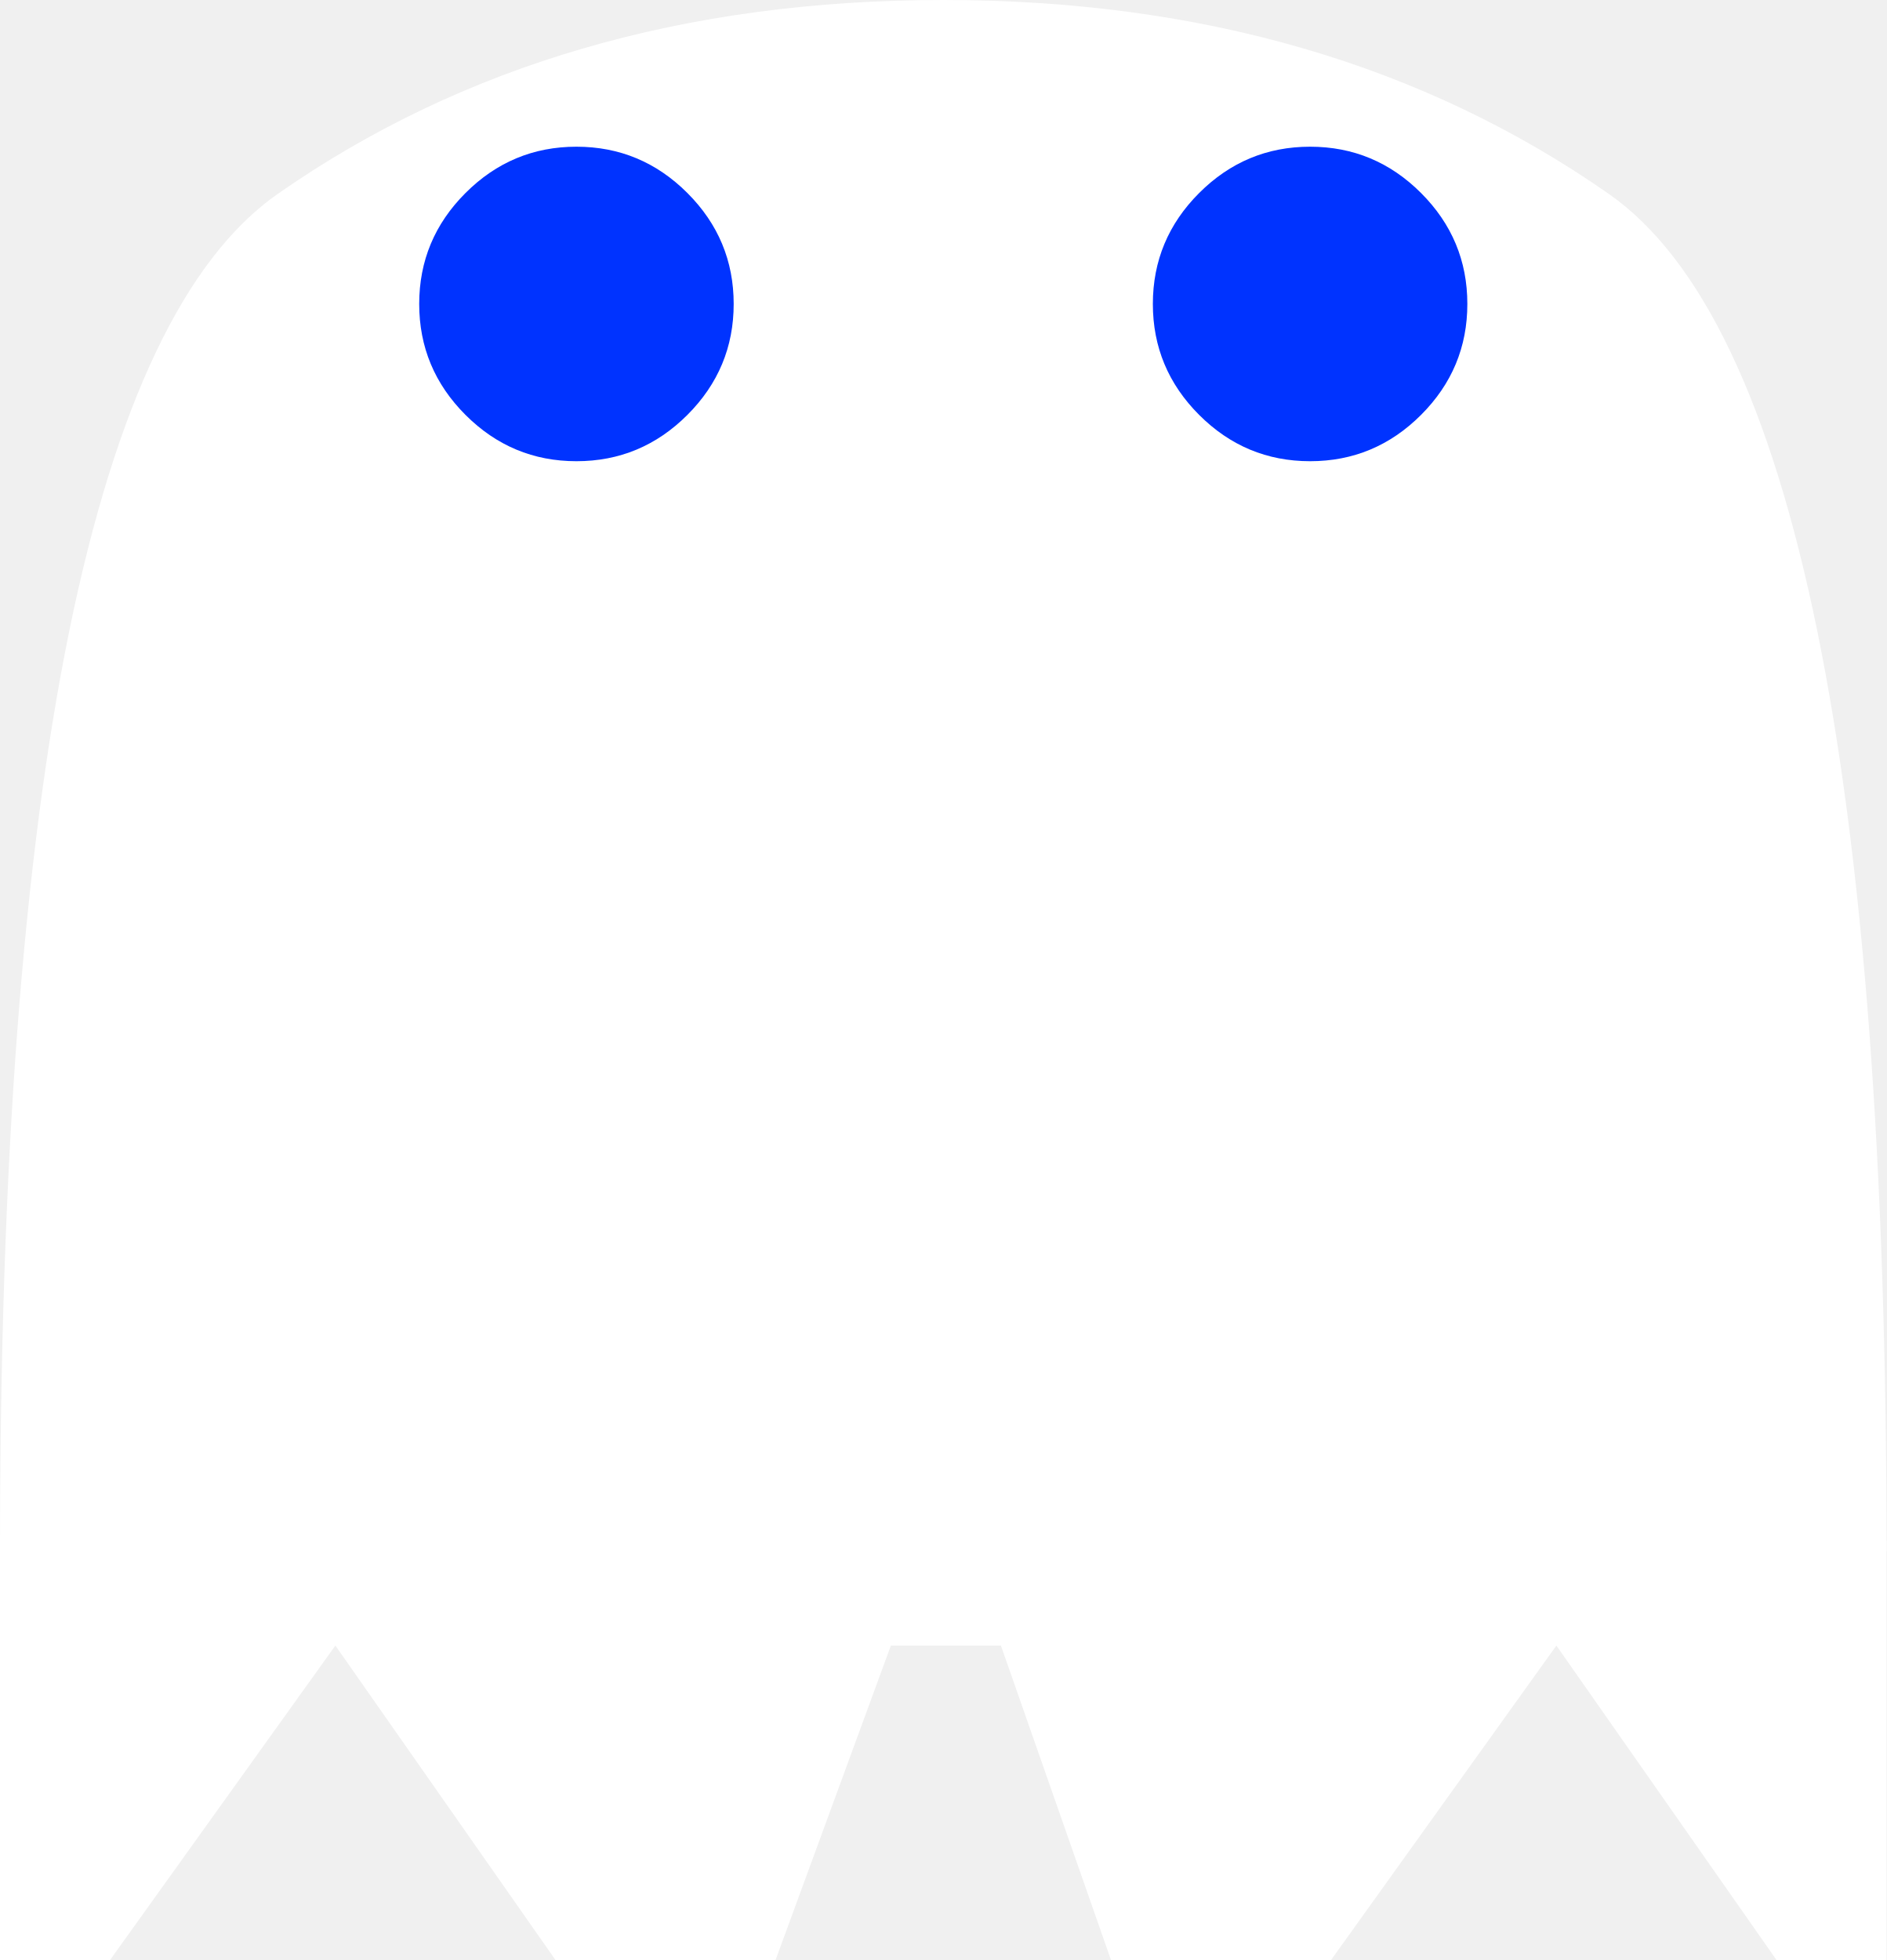
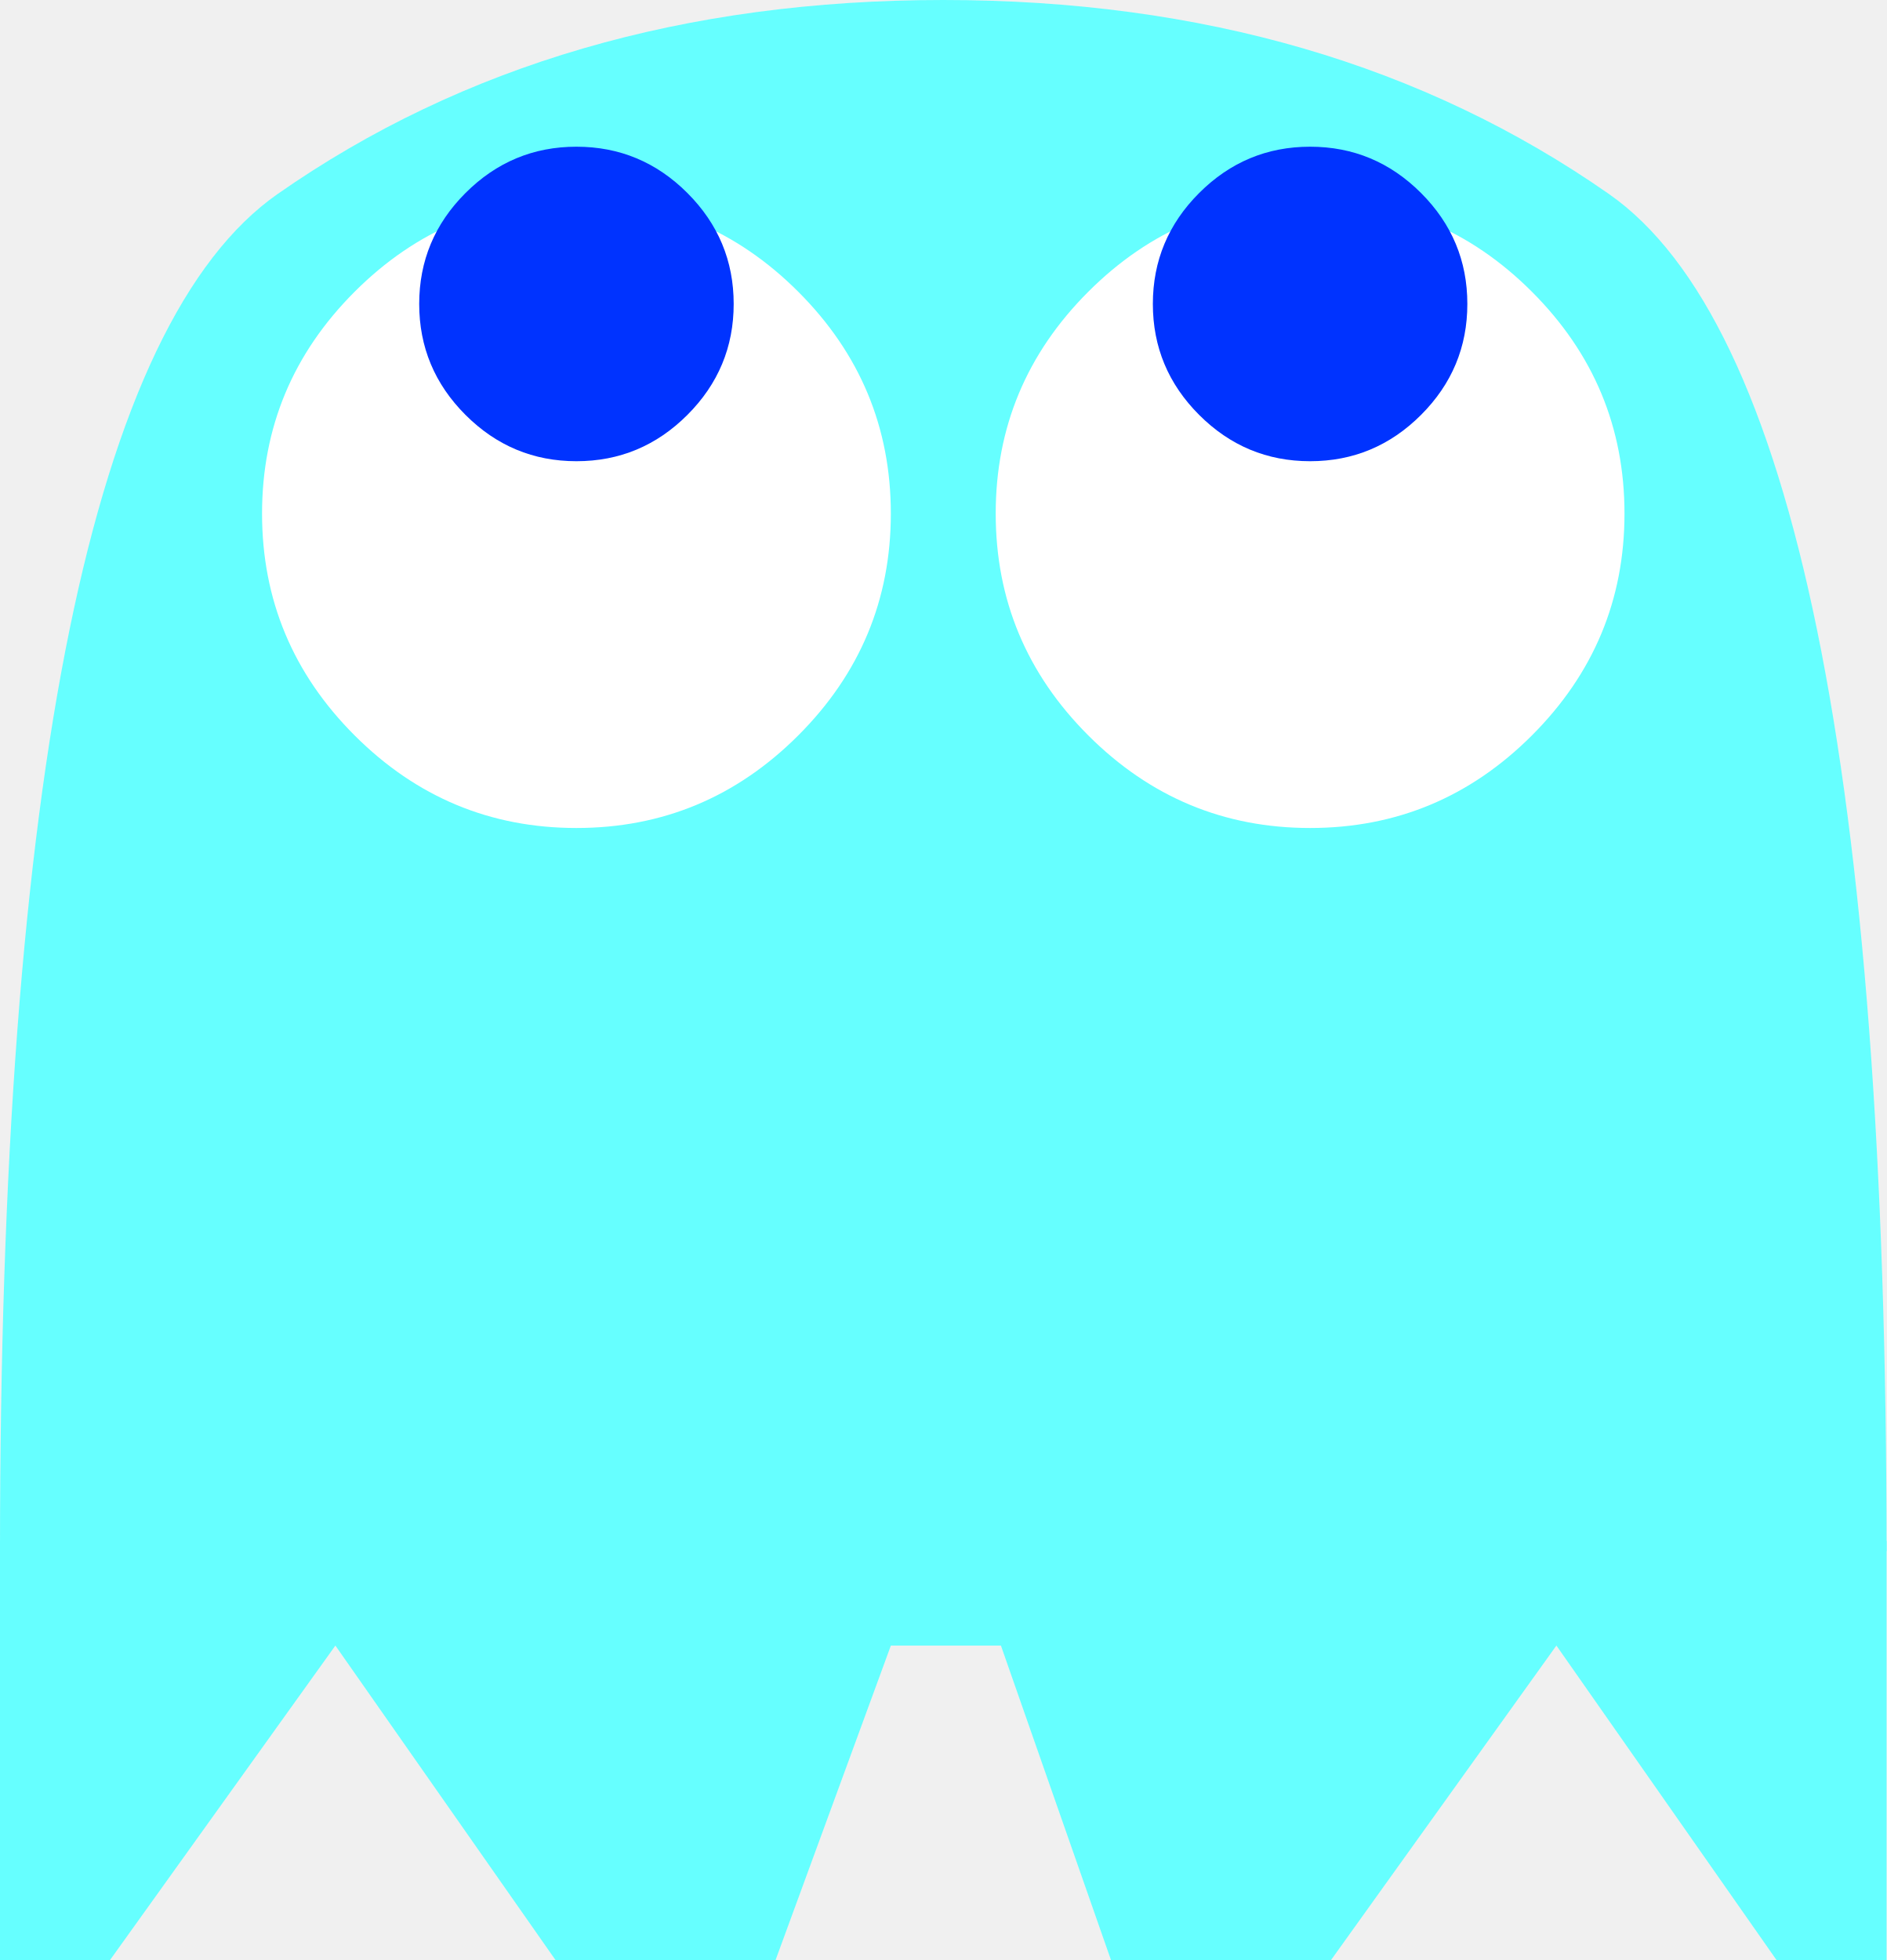
<svg xmlns="http://www.w3.org/2000/svg" xmlns:ns1="https://www.free-decompiler.com/flash" xmlns:xlink="http://www.w3.org/1999/xlink" ns1:objectType="frame" height="18.7px" width="18.0px">
  <g transform="matrix(1.0, 0.0, 0.0, 1.0, 9.0, 9.35)">
    <use ns1:characterId="14" height="18.7" id="Shape" transform="matrix(1.0, 0.0, 0.0, 1.0, 0.0, -1.95)" width="18.0" xlink:href="#sprite0" />
    <use ns1:characterId="16" height="11.0" id="Eyes" transform="matrix(1.0, 0.0, 0.0, 1.0, 0.0, -1.95)" width="16.0" xlink:href="#sprite3" />
  </g>
  <defs>
    <g id="sprite0">
      <use ns1:characterId="9" height="9.1" id="Hit" transform="matrix(1.0, 0.0, 0.0, 1.0, 0.0, 3.0)" width="11.05" xlink:href="#sprite1" />
      <use ns1:characterId="12" height="4.0" id="Btm" transform="matrix(1.0, 0.0, 0.0, 1.0, 0.0, 9.3)" width="18.0" xlink:href="#sprite2" />
      <use ns1:characterId="13" height="14.8" transform="matrix(1.0, 0.0, 0.0, 1.0, 0.0, 0.0)" width="18.0" xlink:href="#shape2" />
    </g>
    <g id="sprite1">
      <use ns1:characterId="8" height="13.7" transform="matrix(0.6667, 0.0, 0.0, 0.6667, 0.0, 0.0)" width="16.6" xlink:href="#shape0" />
    </g>
    <g id="shape0">
      <path d="M-6.0 5.95 L-7.7 5.95 -7.7 -6.75 7.9 -6.75 7.9 5.95 6.0 5.95 6.0 6.0 -6.0 6.0 -6.0 5.95 6.0 5.95 -6.0 5.95" fill="#ffffff" fill-rule="evenodd" stroke="none" />
      <path d="M-6.0 5.95 L-7.7 5.95 -7.7 -6.75 7.9 -6.75 7.9 5.95 6.0 5.95 -6.0 5.95 Z" ns1:has-small-stroke="true" ns1:original-stroke-width="1.0" fill="none" stroke="#ffffff" stroke-linecap="round" stroke-linejoin="round" stroke-width="1.5" />
    </g>
    <g id="sprite2">
      <use ns1:characterId="10" height="4.0" transform="matrix(1.0, 0.0, 0.0, 1.0, 0.0, 0.0)" width="18.0" xlink:href="#shape1" />
    </g>
    <g id="shape1">
-       <path d="M1.6 2.0 L0.55 -1.0 -0.5 -1.0 -1.6 2.0 -3.7 2.0 -5.8 -1.0 -7.95 2.0 -9.0 2.0 -9.0 -2.0 9.0 -2.0 9.0 2.0 7.95 2.0 5.85 -1.0 3.7 2.0 1.6 2.0" fill="#ffffff" fill-rule="evenodd" stroke="none" />
+       <path d="M1.6 2.0 L0.55 -1.0 -0.5 -1.0 -1.6 2.0 -3.7 2.0 -5.8 -1.0 -7.95 2.0 -9.0 2.0 -9.0 -2.0 9.0 -2.0 9.0 2.0 7.95 2.0 5.85 -1.0 3.7 2.0 1.6 2.0" fill="#66ffff" fill-rule="evenodd" stroke="none" />
    </g>
    <g id="shape2">
-       <path d="M6.35 -5.55 Q9.0 -3.7 9.0 7.4 L-9.0 7.4 Q-9.0 -3.7 -6.35 -5.55 -3.7 -7.4 0.0 -7.4 3.7 -7.4 6.35 -5.55" fill="#ffffff" fill-rule="evenodd" stroke="none" />
+       <path d="M6.35 -5.55 Q9.0 -3.7 9.0 7.4 L-9.0 7.4 Q-9.0 -3.7 -6.35 -5.55 -3.7 -7.4 0.0 -7.4 3.7 -7.4 6.35 -5.55" fill="#66ffff" fill-rule="evenodd" stroke="none" />
    </g>
    <g id="sprite3">
      <use ns1:characterId="15" height="18.0" transform="matrix(0.3333, 0.0, 0.0, 0.3333, -3.5, -2.5)" width="18.0" xlink:href="#shape3" />
      <use ns1:characterId="15" height="18.0" transform="matrix(0.3333, 0.0, 0.0, 0.3333, 3.5, -2.5)" width="18.0" xlink:href="#shape3" />
      <use ns1:characterId="15" height="18.0" transform="matrix(0.1667, 0.0, 0.0, 0.1667, -3.5, -4.5)" width="18.0" xlink:href="#shape4" />
      <use ns1:characterId="15" height="18.0" transform="matrix(0.1667, 0.0, 0.0, 0.1667, 3.5, -4.5)" width="18.0" xlink:href="#shape4" />
    </g>
    <g id="shape3">
      <path d="M6.35 -6.35 Q9.0 -3.7 9.0 0.0 9.0 3.7 6.35 6.35 3.7 9.0 0.0 9.0 -3.7 9.0 -6.35 6.35 -9.0 3.7 -9.0 0.0 -9.0 -3.7 -6.35 -6.35 -3.7 -9.0 0.0 -9.0 3.7 -9.0 6.35 -6.35" fill="#ffffff" fill-rule="evenodd" stroke="none" />
    </g>
    <g id="shape4">
      <path d="M6.35 -6.35 Q9.0 -3.7 9.0 0.0 9.0 3.7 6.35 6.35 3.7 9.0 0.0 9.0 -3.7 9.0 -6.35 6.35 -9.0 3.7 -9.0 0.0 -9.0 -3.7 -6.35 -6.35 -3.7 -9.0 0.0 -9.0 3.7 -9.0 6.35 -6.35" fill="#0033ff" fill-rule="evenodd" stroke="none" />
    </g>
  </defs>
</svg>
